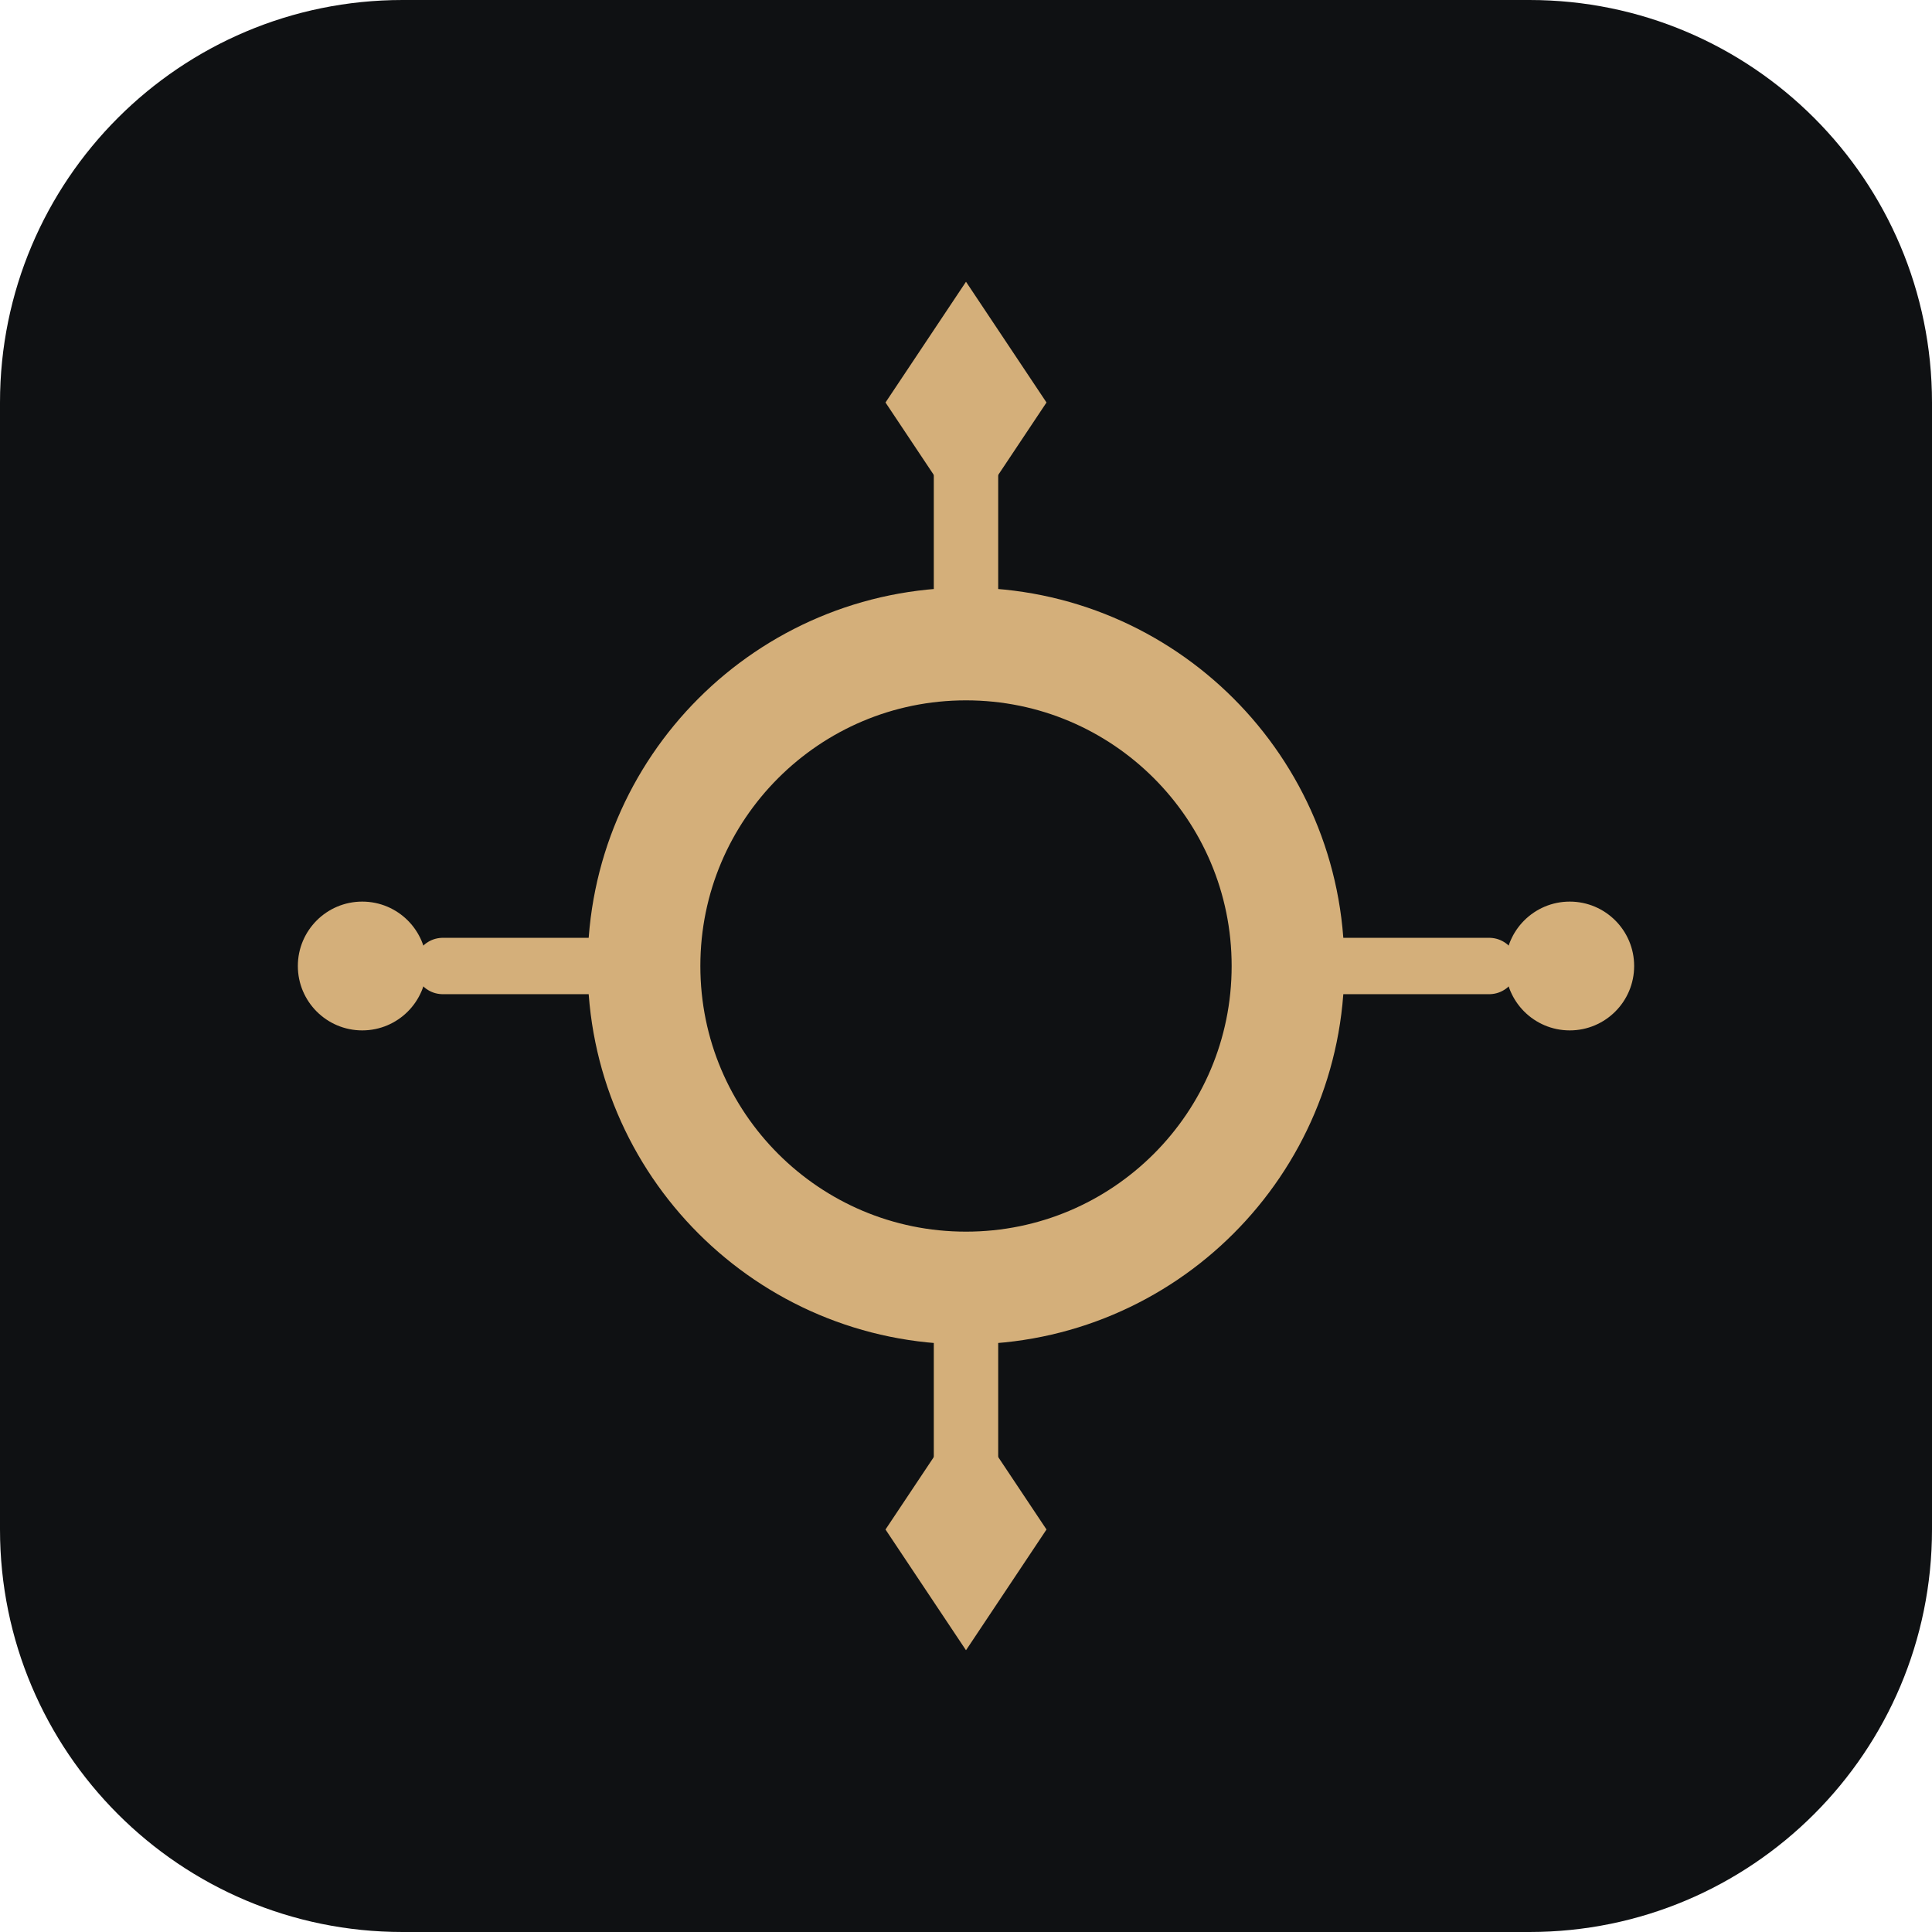
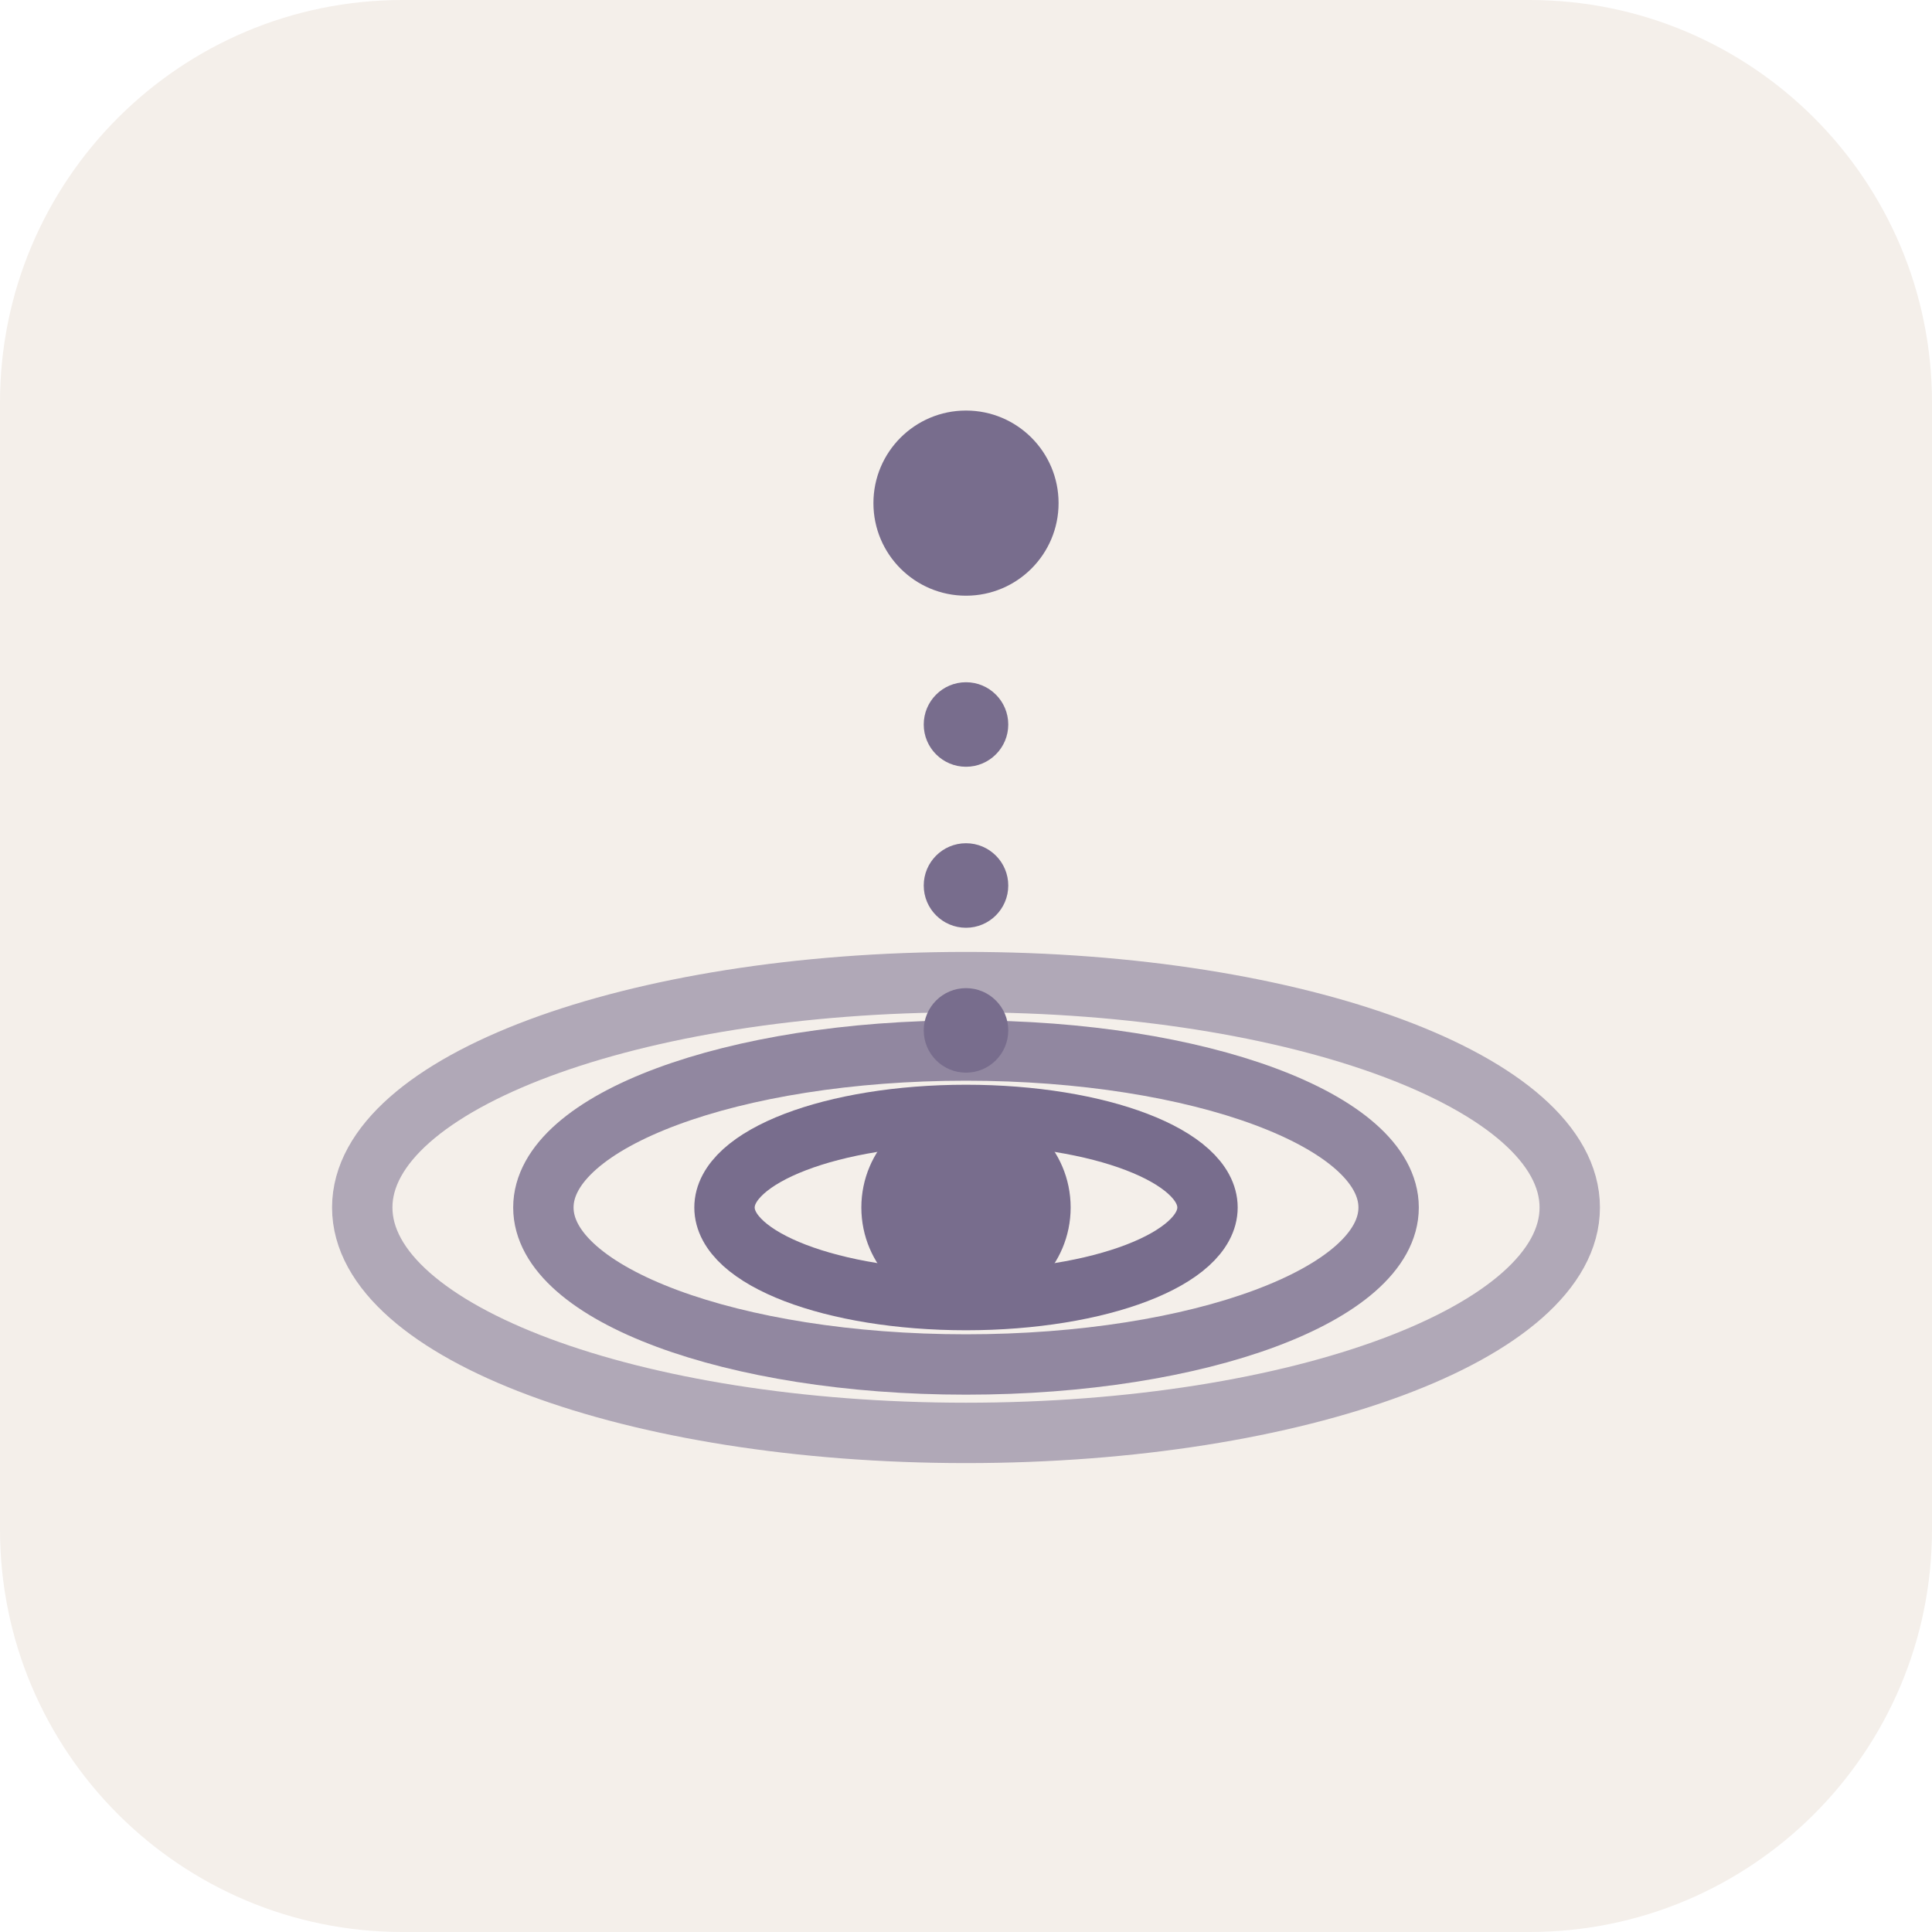
<svg xmlns="http://www.w3.org/2000/svg" viewBox="0 0 48 48" width="48" height="48">
-   <rect width="48" height="48" rx="10" fill="#0F1113" />
-   <g stroke="#D4AF7A" stroke-linecap="round" stroke-linejoin="round" fill="none">
-     <circle cx="24" cy="24" r="8" stroke-width="2.8" />
-     <path d="M24 16 V11" stroke-width="1.6" />
-     <path d="M24 32 V37" stroke-width="1.6" />
-     <path d="M16 24 H11" stroke-width="1.4" />
-     <path d="M32 24 H37" stroke-width="1.4" />
+   <rect width="48" height="48" rx="10" fill="#F4EFEA" />
+   <g fill="none" stroke="#786D8D" stroke-width="1.5">
+     <ellipse cx="24" cy="30" rx="15" ry="5.6" opacity="0.55" />
+     <ellipse cx="24" cy="30" rx="10.5" ry="3.9" opacity="0.8" />
+     <ellipse cx="24" cy="30" rx="6" ry="2.3" />
  </g>
-   <path d="M24 7 L26 10 L24 13 L22 10 Z" fill="#D4AF7A" />
-   <path d="M24 35 L26 38 L24 41 L22 38 Z" fill="#D4AF7A" />
-   <circle cx="9" cy="24" r="1.6" fill="#D4AF7A" />
-   <circle cx="39" cy="24" r="1.6" fill="#D4AF7A" />
+   <circle cx="24" cy="30" r="2.6" fill="#786D8D" />
+   <circle cx="24" cy="12.5" r="2.3" fill="#786D8D" />
+   <circle cx="24" cy="18" r="1.05" fill="#786D8D" />
+   <circle cx="24" cy="22" r="1.05" fill="#786D8D" />
+   <circle cx="24" cy="25.6" r="1.05" fill="#786D8D" />
</svg>
